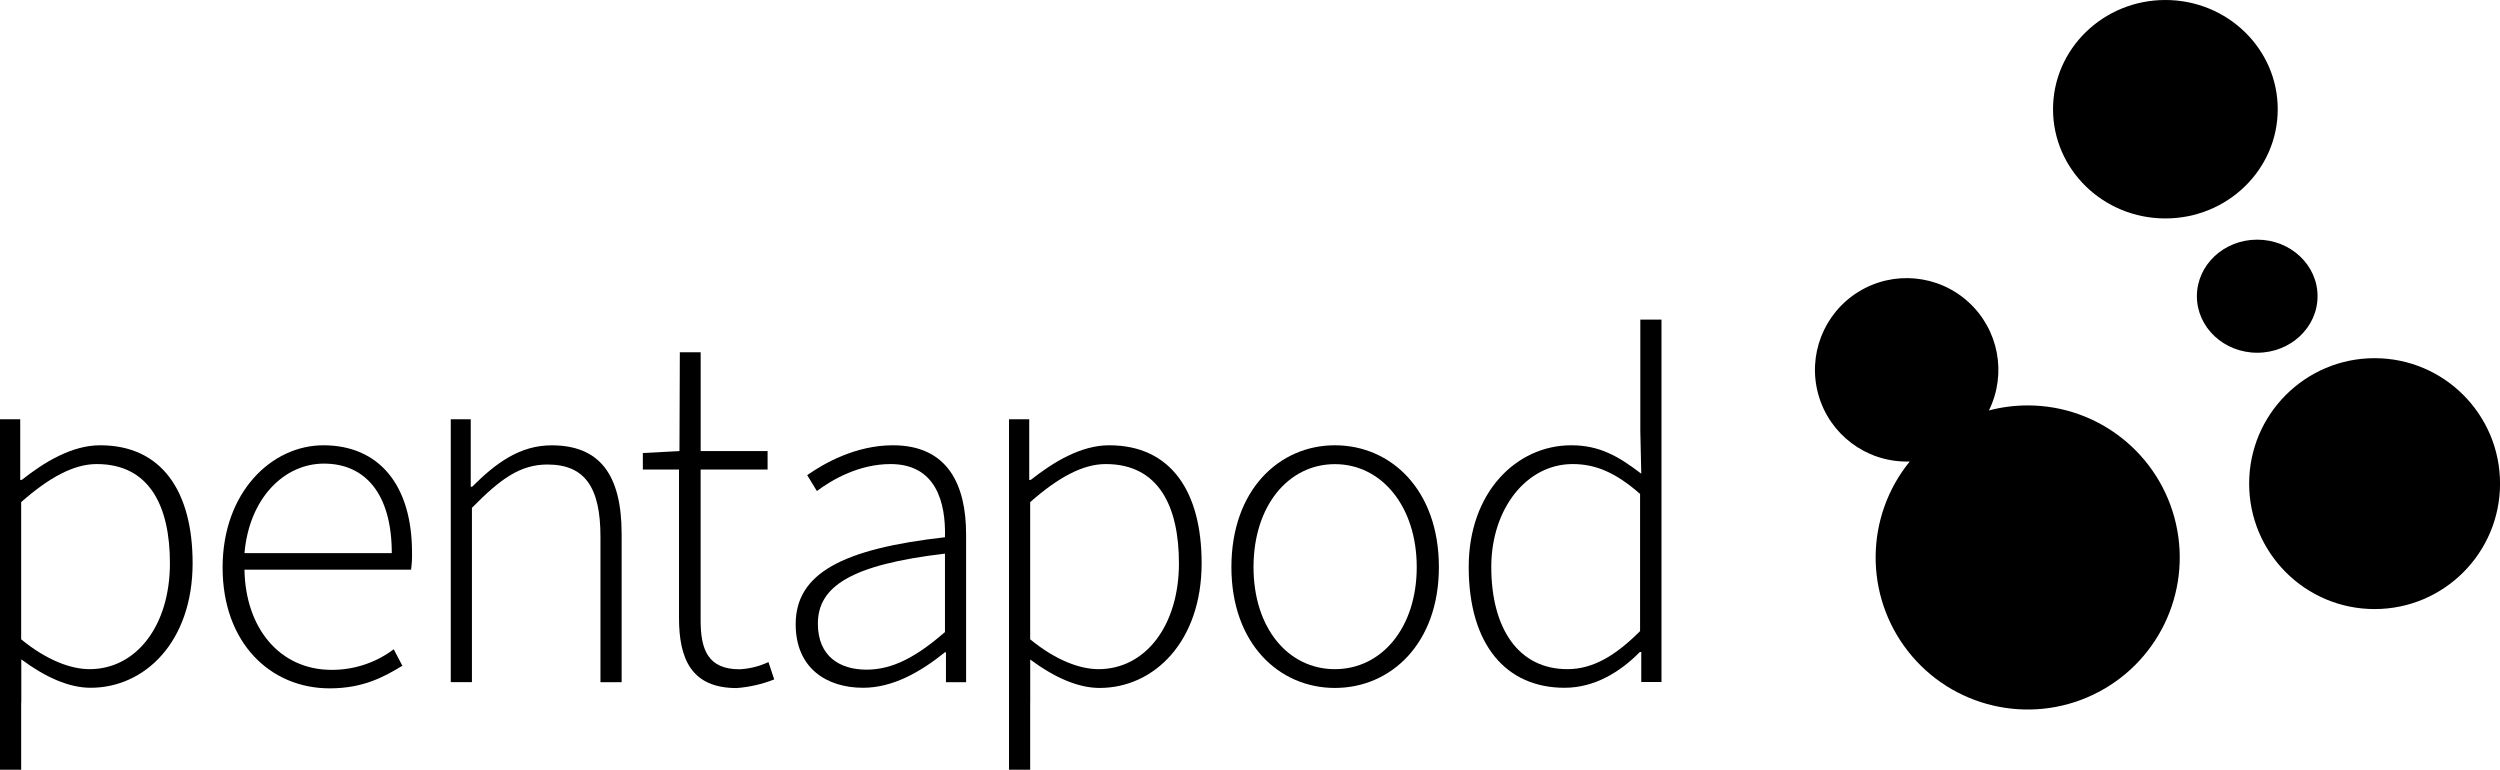
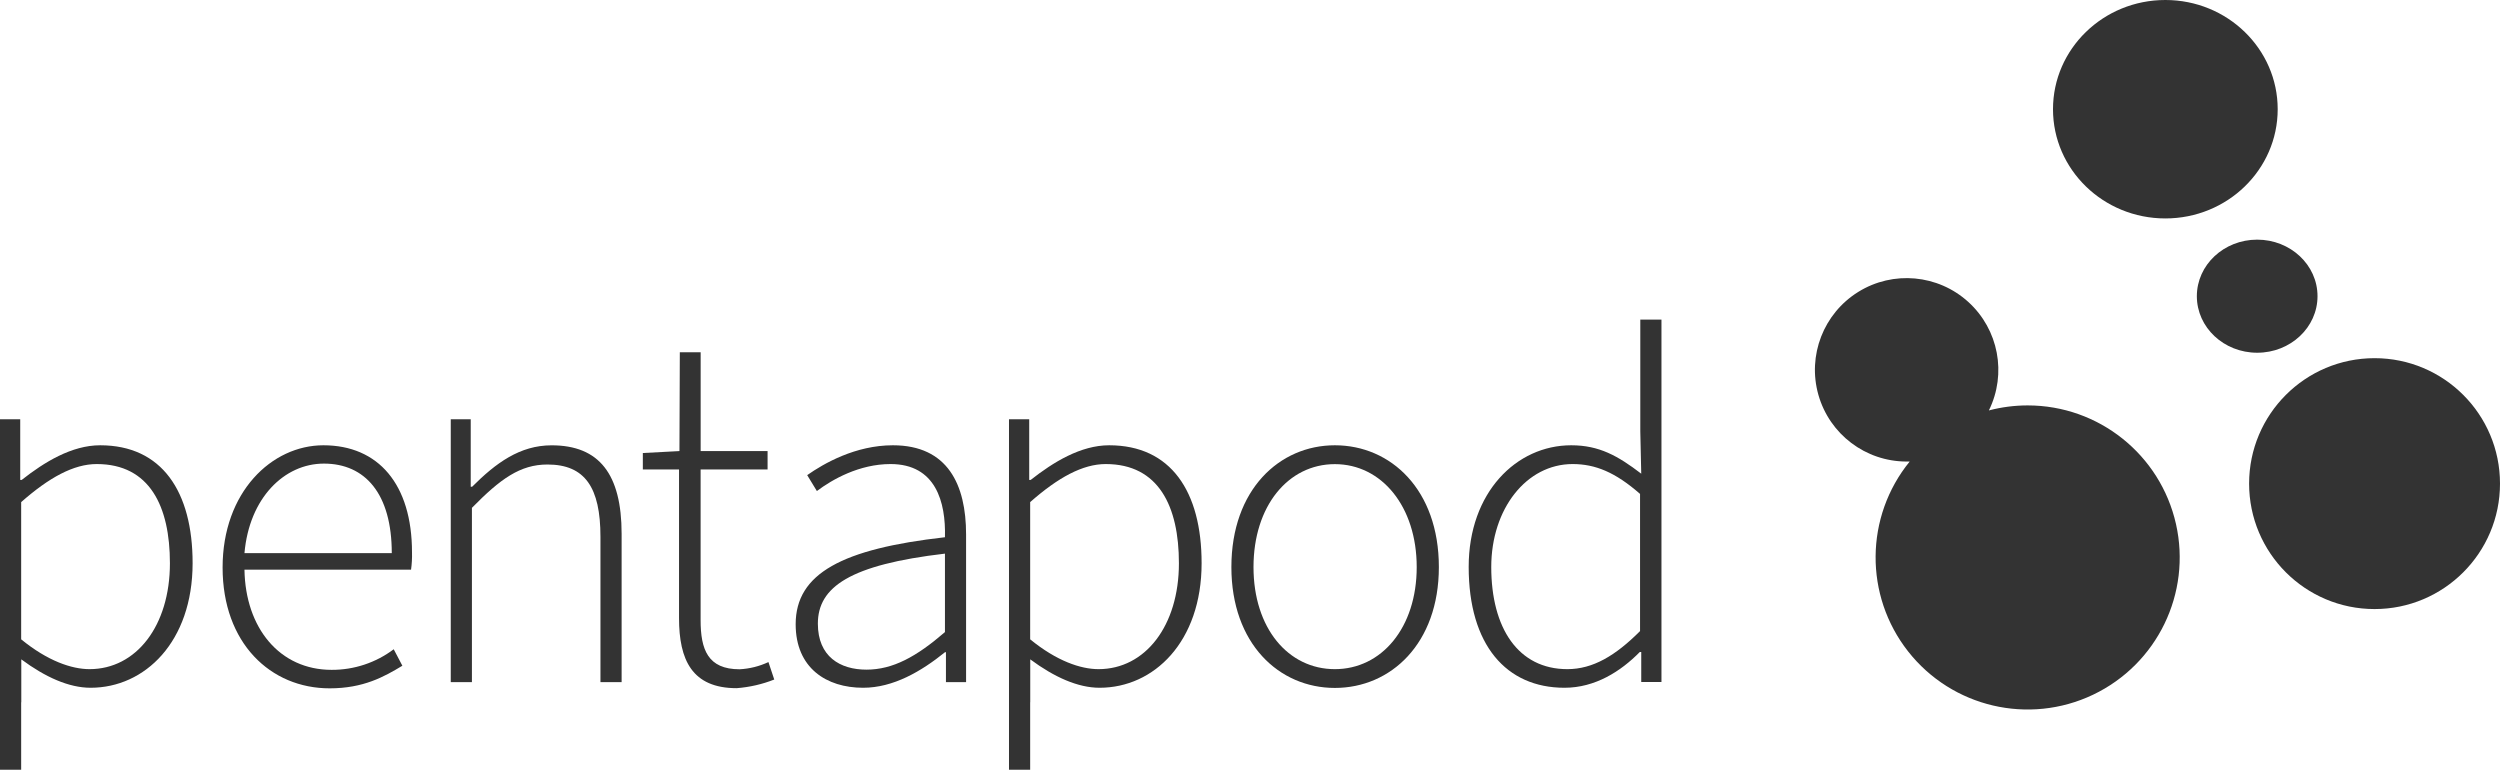
- <svg xmlns="http://www.w3.org/2000/svg" viewBox="0 0 607.03 186.9">
-   <path d="M5.14,170.55V186.9H0V101.8H4.91v14.74H5.26c5.49-4.33,12.16-8.42,19.06-8.42,15,0,22.45,11.22,22.45,28.64C46.76,155.82,35.19,167,22,167c-5.26,0-11-2.57-16.83-6.9v10.4Zm16.6-8.07c11.34,0,19.52-10.52,19.52-25.72,0-13.8-4.91-24.08-17.77-24.08-5.61,0-11.57,3.27-18.35,9.24v33.32C11.57,160.5,17.42,162.48,21.74,162.48Z" />
-   <path d="M78.53,108.12c13.33,0,21.51,9.47,21.51,26a25.39,25.39,0,0,1-.23,4.21H59.36c0.23,14.15,8.53,24.32,21.16,24.32a24.86,24.86,0,0,0,15.08-5l2.1,4c-4.44,2.69-9.47,5.49-17.65,5.49-14.38,0-26-11-26-29.34S66,108.12,78.53,108.12Zm16.6,26.19c0-14.38-6.43-21.74-16.48-21.74-9.59,0-18.12,8.3-19.29,21.74H95.13Z" />
-   <path d="M109.39,101.8h4.91v16.38h0.35c5.73-5.73,11.57-10.05,19.29-10.05,11.57,0,17,7,17,21.51v36h-5.14V130.33c0-11.93-3.74-17.54-12.86-17.54-6.66,0-11.46,3.51-18.35,10.52v42.32h-5.14V101.8Z" />
-   <path d="M164.86,114h-8.77v-4l8.89-.47,0.09-24h5.06v24h16.25V114H170.12v36.59c0,7.13,1.75,11.92,9.47,11.92a18.8,18.8,0,0,0,7-1.75l1.4,4.21a31.33,31.33,0,0,1-9.12,2.1c-10.87,0-14-6.9-14-17V114Z" />
-   <path d="M229.45,130.45c0.23-8.53-2.22-17.77-13.21-17.77-7.6,0-14.15,3.74-17.89,6.55L196,115.37c4-2.81,11.69-7.25,20.81-7.25,13.33,0,17.77,9.59,17.77,21.63v35.89l-4.89,0,0-7.27h-0.23C223.72,163,216.94,167,209.57,167c-8.89,0-16.37-4.79-16.37-15.43C193.21,139.22,204.55,133.26,229.45,130.45ZM210.39,162.6c6.43,0,12.16-3.16,19.06-9.12V134.43c-23,2.69-30.86,8.07-30.86,17C198.59,159.44,204,162.6,210.39,162.6Z" />
-   <path d="M250.14,170.55V186.9H245V101.8h4.91v14.74h0.35c5.5-4.33,12.16-8.42,19.06-8.42,15,0,22.45,11.22,22.45,28.64,0,19.06-11.57,30.28-24.78,30.28-5.26,0-11-2.57-16.84-6.9v10.4Zm16.6-8.07c11.34,0,19.52-10.52,19.52-25.72,0-13.8-4.91-24.08-17.77-24.08-5.61,0-11.57,3.27-18.35,9.24v33.32C256.57,160.5,262.41,162.48,266.74,162.48Z" />
-   <path d="M324.13,108.12c13.56,0,25.25,10.76,25.25,29.58,0,18.59-11.69,29.34-25.25,29.34S299,156.29,299,137.7C299,118.88,310.68,108.12,324.13,108.12Zm0,54.36c11.34,0,19.87-10.05,19.87-24.78s-8.53-25-19.87-25-19.76,10.17-19.76,25S312.79,162.48,324.13,162.48Z" />
-   <path d="M381.52,108.12c6.78,0,11.34,2.57,17,6.9l-0.23-10.29V77.6h5.14v88l-4.91,0v-7.28h-0.35C393.56,163,387.36,167,379.88,167c-14.15,0-23.26-10.4-23.26-29.34C356.62,119.58,368.19,108.12,381.52,108.12Zm-0.94,54.36c6.2,0,11.69-3.27,17.65-9.24V119.93c-6-5.26-10.87-7.25-16.37-7.25-11.22,0-19.76,10.87-19.76,25C362.11,152.55,368.66,162.48,380.58,162.48Z" />
-   <ellipse cx="525.78" cy="26.52" rx="27.28" ry="26.52" />
-   <ellipse cx="548.08" cy="71.92" rx="14.65" ry="13.73" />
-   <circle cx="576.58" cy="117.43" r="30.46" />
-   <path d="M492.35,98.44a37,37,0,0,0-9.42,1.22,22.27,22.27,0,1,0-20,12.41l0.77,0A36.92,36.92,0,1,0,492.35,98.44Z" />
+ <svg xmlns="http://www.w3.org/2000/svg" viewBox="0 0 607.04 186.9">
+   <defs>
+     <style>.a{fill:#333;}</style>
+   </defs>
+   <path class="a" d="M5.14,170.55V186.9H0V101.8H4.91v14.74H5.26c5.49-4.33,12.16-8.42,19.06-8.42,15,0,22.45,11.22,22.45,28.64C46.76,155.82,35.19,167,22,167c-5.26,0-11-2.57-16.83-6.9v10.4Zm16.6-8.07c11.34,0,19.52-10.52,19.52-25.72,0-13.8-4.91-24.08-17.77-24.08-5.61,0-11.57,3.27-18.35,9.24v33.32c6.43,5.26,12.28,7.24,16.6,7.24h0Z" />
+   <path class="a" d="M78.53,108.12c13.33,0,21.51,9.47,21.51,26a25.39,25.39,0,0,1-.23,4.21H59.36c0.23,14.15,8.53,24.32,21.16,24.32a24.86,24.86,0,0,0,15.08-5l2.1,4c-4.44,2.69-9.47,5.49-17.65,5.49-14.38,0-26-11-26-29.34S66,108.12,78.53,108.12Zm16.6,26.19c0-14.38-6.43-21.74-16.48-21.74-9.59,0-18.12,8.3-19.29,21.74H95.13Z" />
+   <path class="a" d="M109.39,101.8h4.91v16.38h0.35c5.73-5.73,11.57-10.05,19.29-10.05,11.57,0,17,7,17,21.51v36H145.8V130.33c0-11.93-3.74-17.54-12.86-17.54-6.66,0-11.46,3.51-18.35,10.52v42.32h-5.14V101.8h-0.06Z" />
+   <path class="a" d="M164.86,114h-8.77v-4l8.89-.47,0.09-24h5.06v24h16.25V114H170.12v36.59c0,7.13,1.75,11.92,9.47,11.92a18.8,18.8,0,0,0,7-1.75L188,165a31.33,31.33,0,0,1-9.12,2.1c-10.87,0-14-6.9-14-17V114h0Z" />
+   <path class="a" d="M229.45,130.45c0.23-8.53-2.22-17.77-13.21-17.77-7.6,0-14.15,3.74-17.89,6.55L196,115.37c4-2.81,11.69-7.25,20.81-7.25,13.33,0,17.77,9.59,17.77,21.63v35.89h-4.89v-7.27h-0.23C223.72,163,216.94,167,209.57,167c-8.89,0-16.37-4.79-16.37-15.43C193.21,139.22,204.55,133.26,229.45,130.45ZM210.39,162.6c6.43,0,12.16-3.16,19.06-9.12V134.43c-23,2.69-30.86,8.07-30.86,17C198.59,159.44,204,162.6,210.39,162.6Z" />
+   <path class="a" d="M250.14,170.55V186.9H245V101.8h4.91v14.74h0.35c5.5-4.33,12.16-8.42,19.06-8.42,15,0,22.45,11.22,22.45,28.64C291.77,155.82,280.2,167,267,167c-5.26,0-11-2.57-16.84-6.9v10.4h0Zm16.6-8.07c11.34,0,19.52-10.52,19.52-25.72,0-13.8-4.91-24.08-17.77-24.08-5.61,0-11.57,3.27-18.35,9.24v33.32c6.43,5.26,12.27,7.24,16.6,7.24h0Z" />
+   <path class="a" d="M324.13,108.12c13.56,0,25.25,10.76,25.25,29.58,0,18.59-11.69,29.34-25.25,29.34S299,156.29,299,137.7C299,118.88,310.68,108.12,324.13,108.12Zm0,54.36c11.34,0,19.87-10.05,19.87-24.78s-8.53-25-19.87-25-19.76,10.17-19.76,25,8.42,24.78,19.76,24.78h0Z" />
+   <path class="a" d="M381.52,108.12c6.78,0,11.34,2.57,17,6.9l-0.23-10.29V77.6h5.14v88h-4.91v-7.28h-0.35C393.56,163,387.36,167,379.88,167c-14.15,0-23.26-10.4-23.26-29.34C356.62,119.58,368.19,108.12,381.52,108.12Zm-0.94,54.36c6.2,0,11.69-3.27,17.65-9.24V119.93c-6-5.26-10.87-7.25-16.37-7.25-11.22,0-19.76,10.87-19.76,25,0,14.87,6.56,24.8,18.48,24.8h0Z" />
+   <ellipse class="a" cx="525.78" cy="26.52" rx="27.28" ry="26.52" />
+   <ellipse class="a" cx="548.08" cy="71.92" rx="14.65" ry="13.73" />
+   <circle class="a" cx="576.58" cy="117.43" r="30.46" />
+   <path class="a" d="M492.35,98.44a37,37,0,0,0-9.42,1.22,22.27,22.27,0,1,0-20,12.41h0.77A36.92,36.92,0,1,0,492.35,98.44Z" />
</svg>
